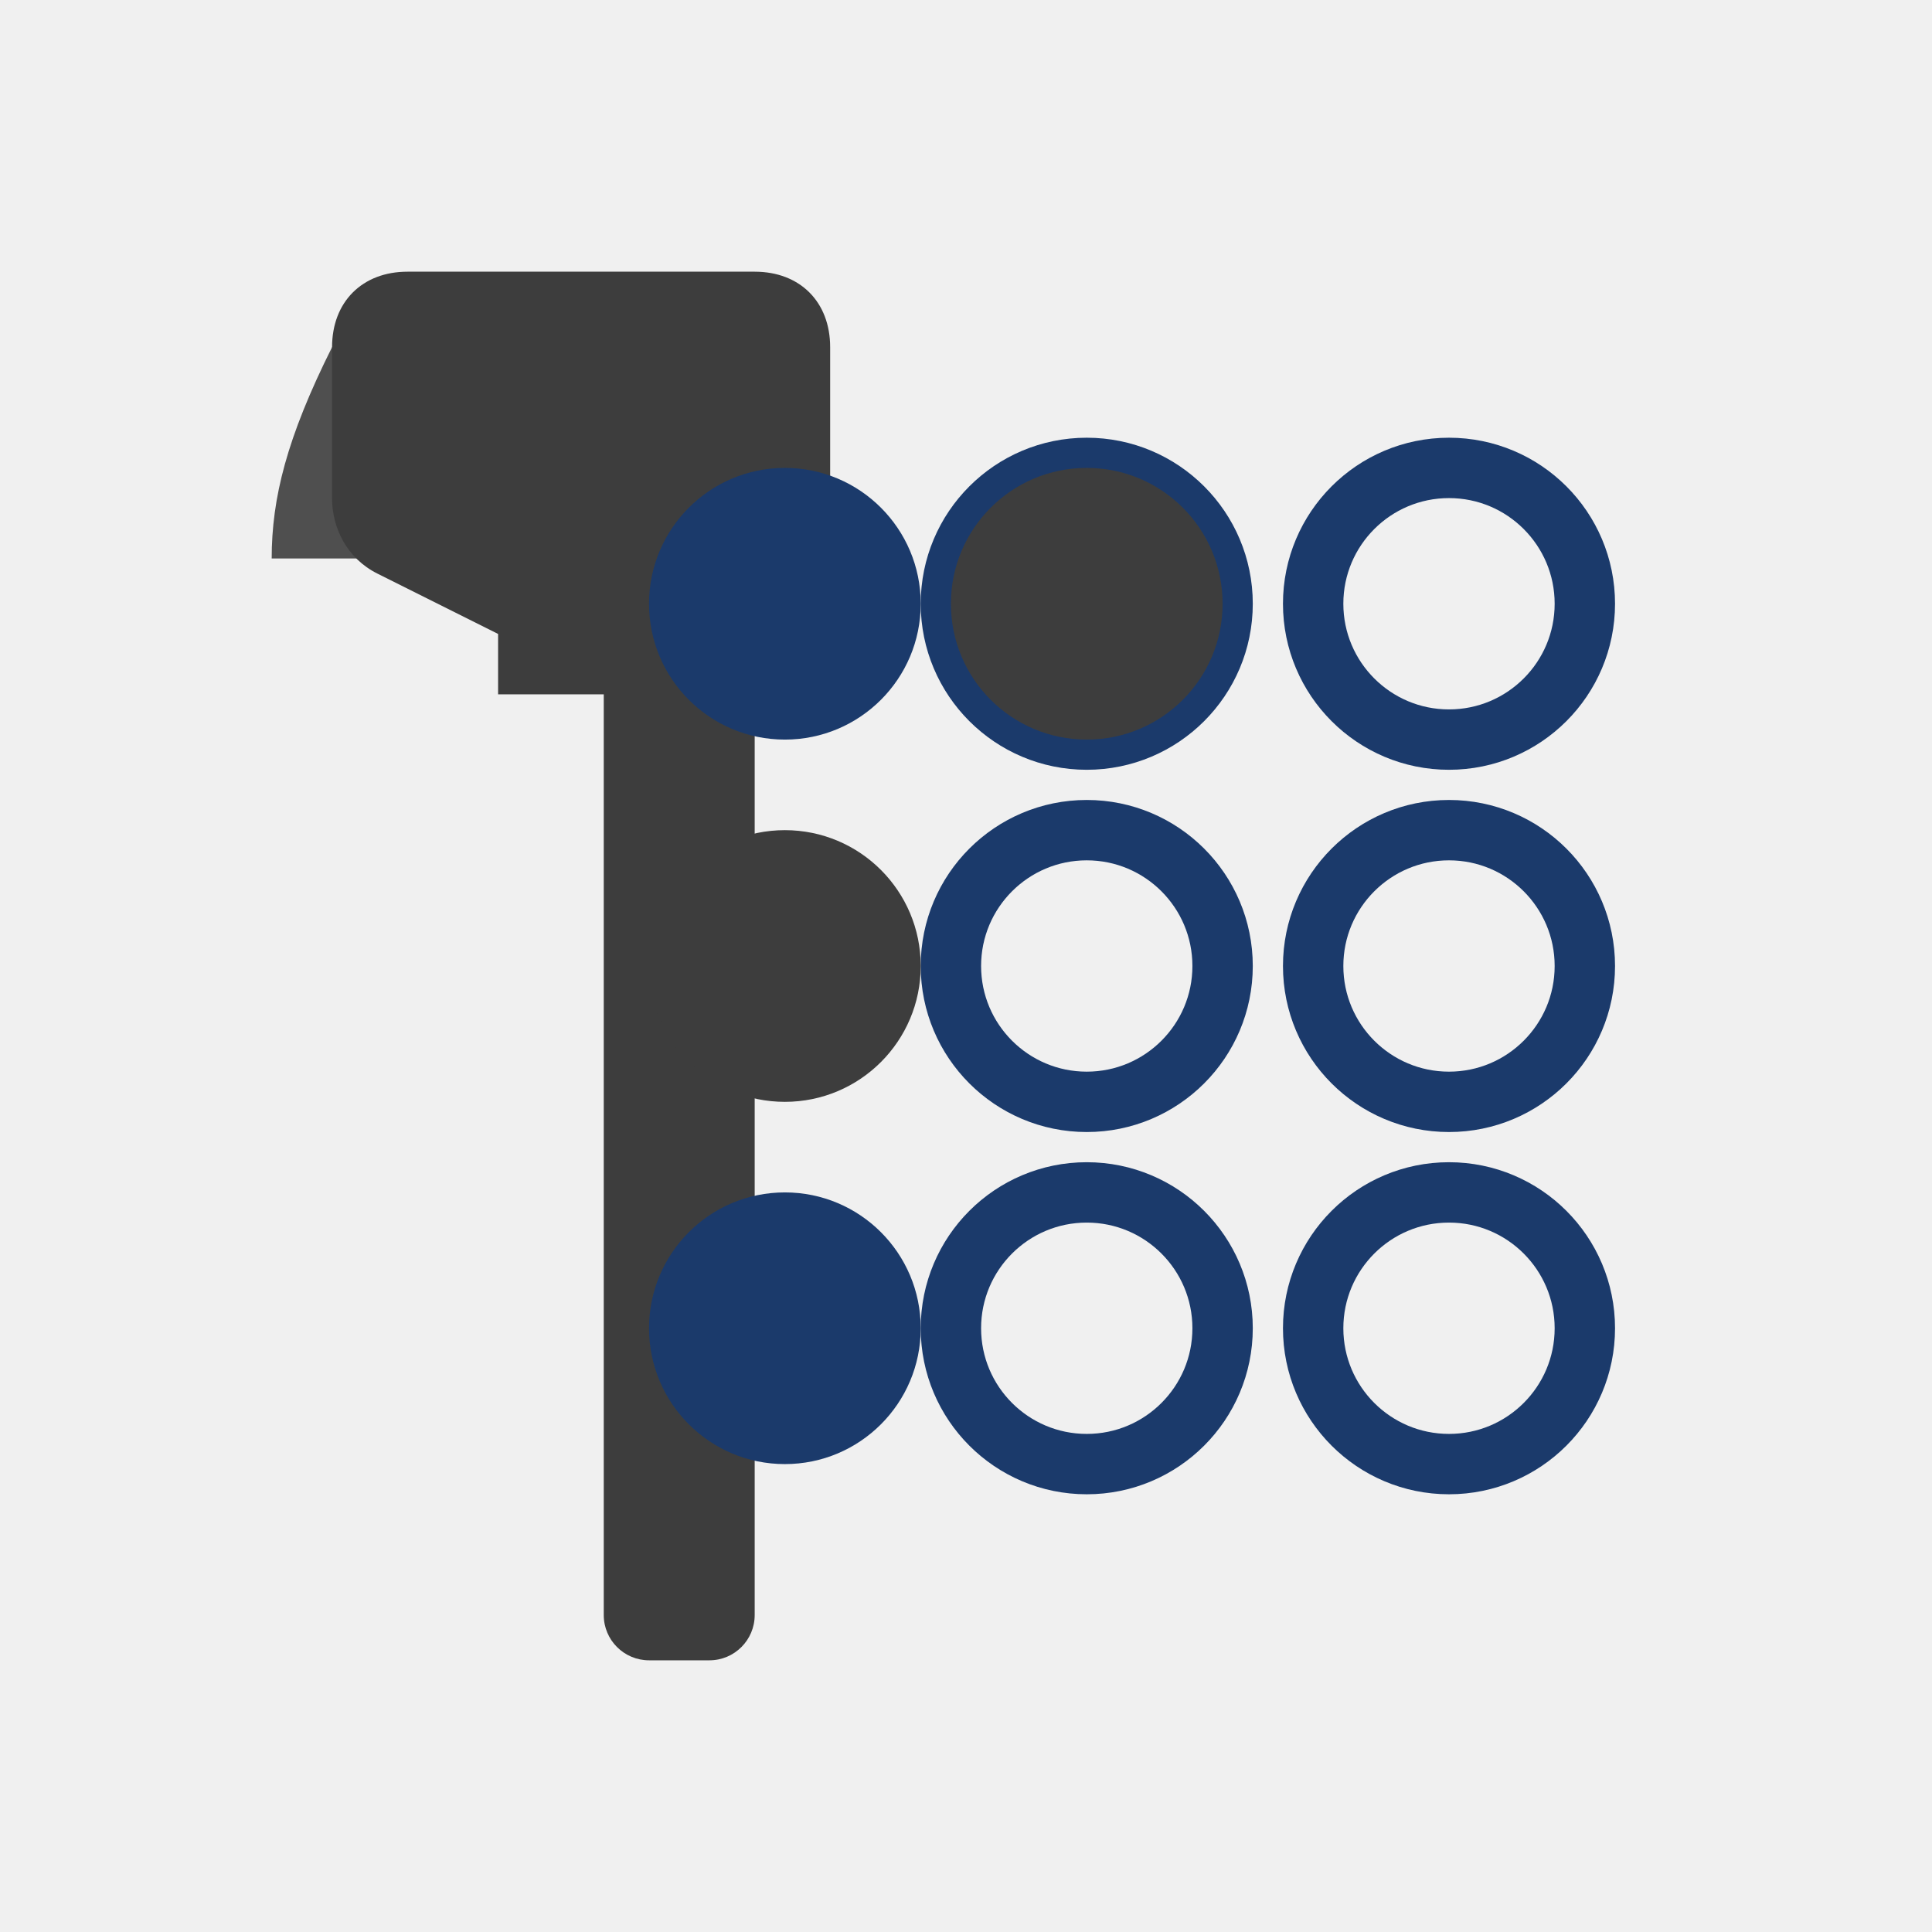
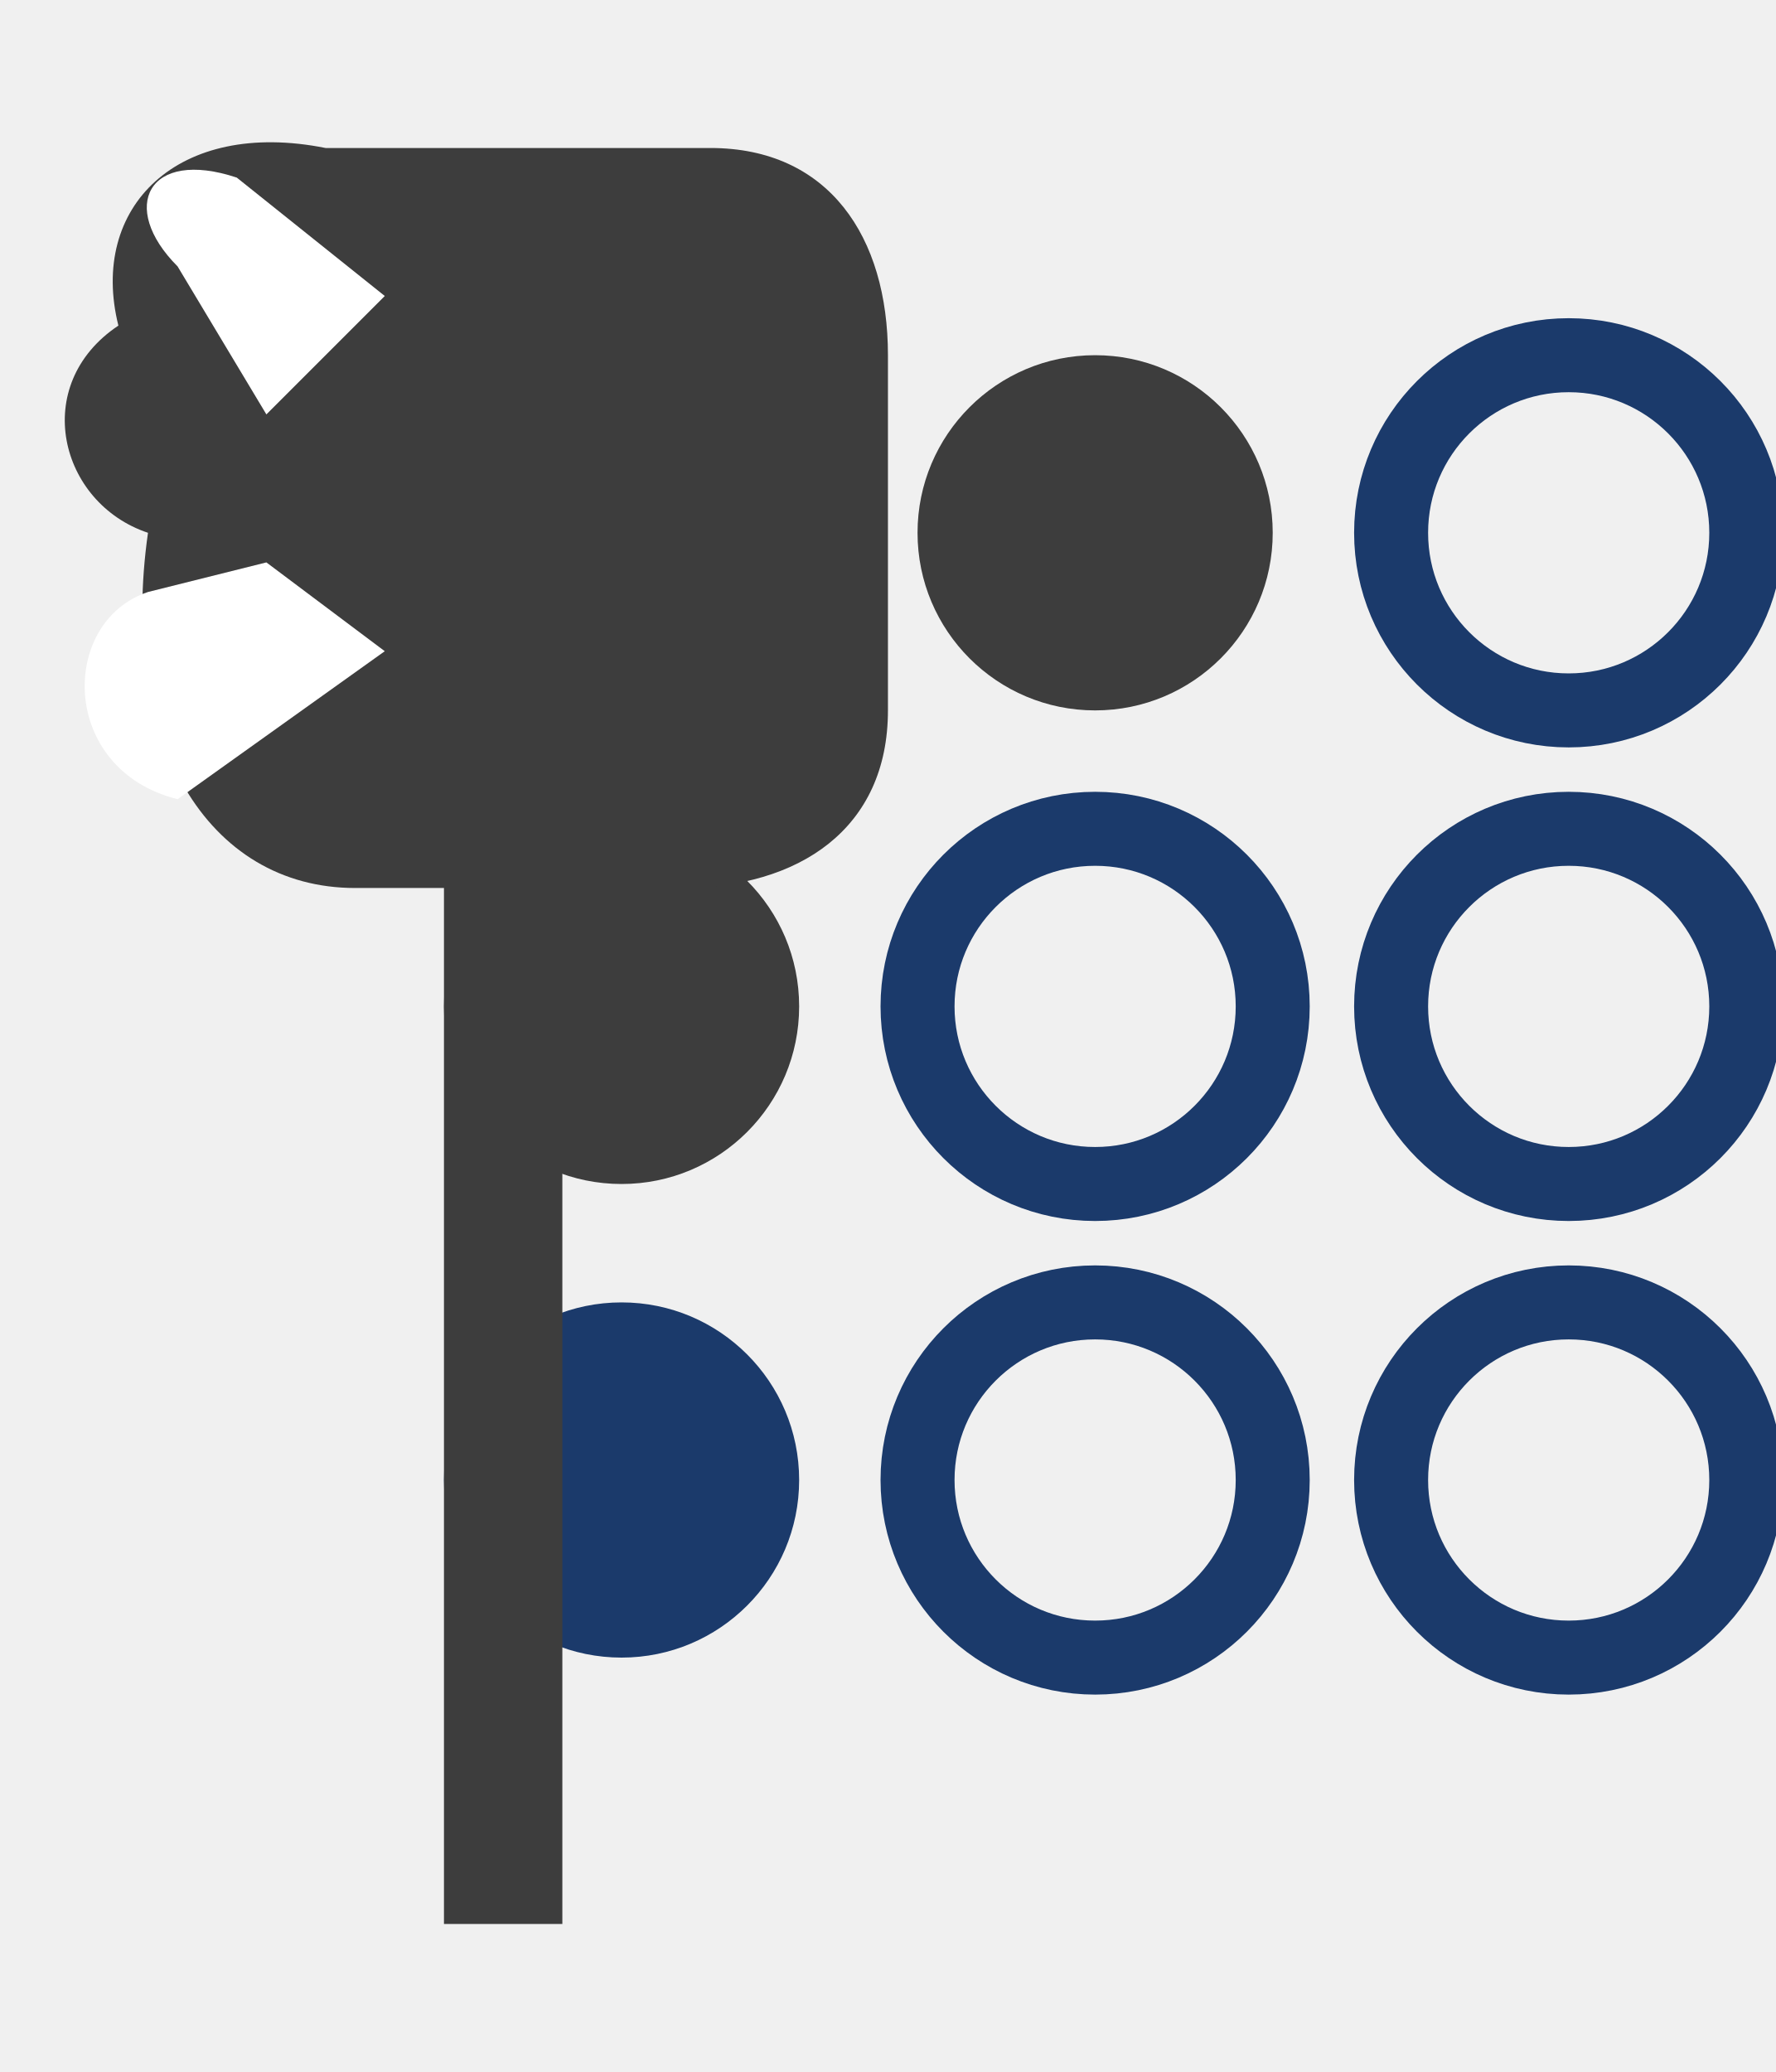
- <svg xmlns="http://www.w3.org/2000/svg" viewBox="0 0 128 128" role="img" aria-label="SkillsForge">
+ <svg xmlns="http://www.w3.org/2000/svg" viewBox="0 0 120 140" width="120" height="140" role="img" aria-label="SkillsForge">
+   <circle cx="42" cy="36" r="12" fill="#1B3A6B" />
+   <circle cx="42" cy="68" r="12" fill="#3D3D3D" />
+   <circle cx="42" cy="100" r="12" fill="#1B3A6B" />
+   <circle cx="74" cy="36" r="12" fill="#3D3D3D" />
+   <circle cx="74" cy="68" r="12" fill="none" stroke="#1B3A6B" stroke-width="5" />
+   <circle cx="74" cy="100" r="12" fill="none" stroke="#1B3A6B" stroke-width="5" />
+   <circle cx="106" cy="36" r="12" fill="none" stroke="#1B3A6B" stroke-width="5" />
+   <circle cx="106" cy="68" r="12" fill="none" stroke="#1B3A6B" stroke-width="5" />
+   <circle cx="106" cy="100" r="12" fill="none" stroke="#1B3A6B" stroke-width="5" />
  <g fill="#3D3D3D">
-     <path d="M22 18h28c3 0 5 2 5 5v10c0 2-1 4-3 5l-8 4v4H33v-4l-8-4c-2-1-3-3-3-5V23c0-3 2-5 5-5z" />
-     <rect x="40" y="42" width="10" height="68" rx="3" />
-     <path d="M22 23h10v14H18c0-4 1-8 4-14z" opacity="0.9" />
+     <path d="M8 22              C6 14 12 8 22 10              L48 10              C56 10 60 16 60 24              L60 48              C60 56 54 60 46 60              L38 60              L38 130              L30 130              L30 60              L24 60              C14 60 8 50 10 36              C4 34 2 26 8 22 Z" />
+     <path d="M12 18 C8 14 10 10 16 12 L26 20 L18 28 Z" fill="#FFFFFF" />
+     <path d="M10 40 C4 42 4 52 12 54 L26 44 L18 38 Z" fill="#FFFFFF" />
  </g>
-   <g stroke="#1B3A6B" stroke-width="4" fill="none">
-     <circle cx="72" cy="40" r="9" />
-     <circle cx="96" cy="40" r="9" />
-     <circle cx="72" cy="64" r="9" />
-     <circle cx="96" cy="64" r="9" />
-     <circle cx="72" cy="88" r="9" />
-     <circle cx="96" cy="88" r="9" />
-   </g>
-   <circle cx="52" cy="40" r="9" fill="#1B3A6B" />
-   <circle cx="52" cy="64" r="9" fill="#3D3D3D" />
-   <circle cx="52" cy="88" r="9" fill="#1B3A6B" />
-   <circle cx="72" cy="40" r="9" fill="#3D3D3D" />
</svg>
